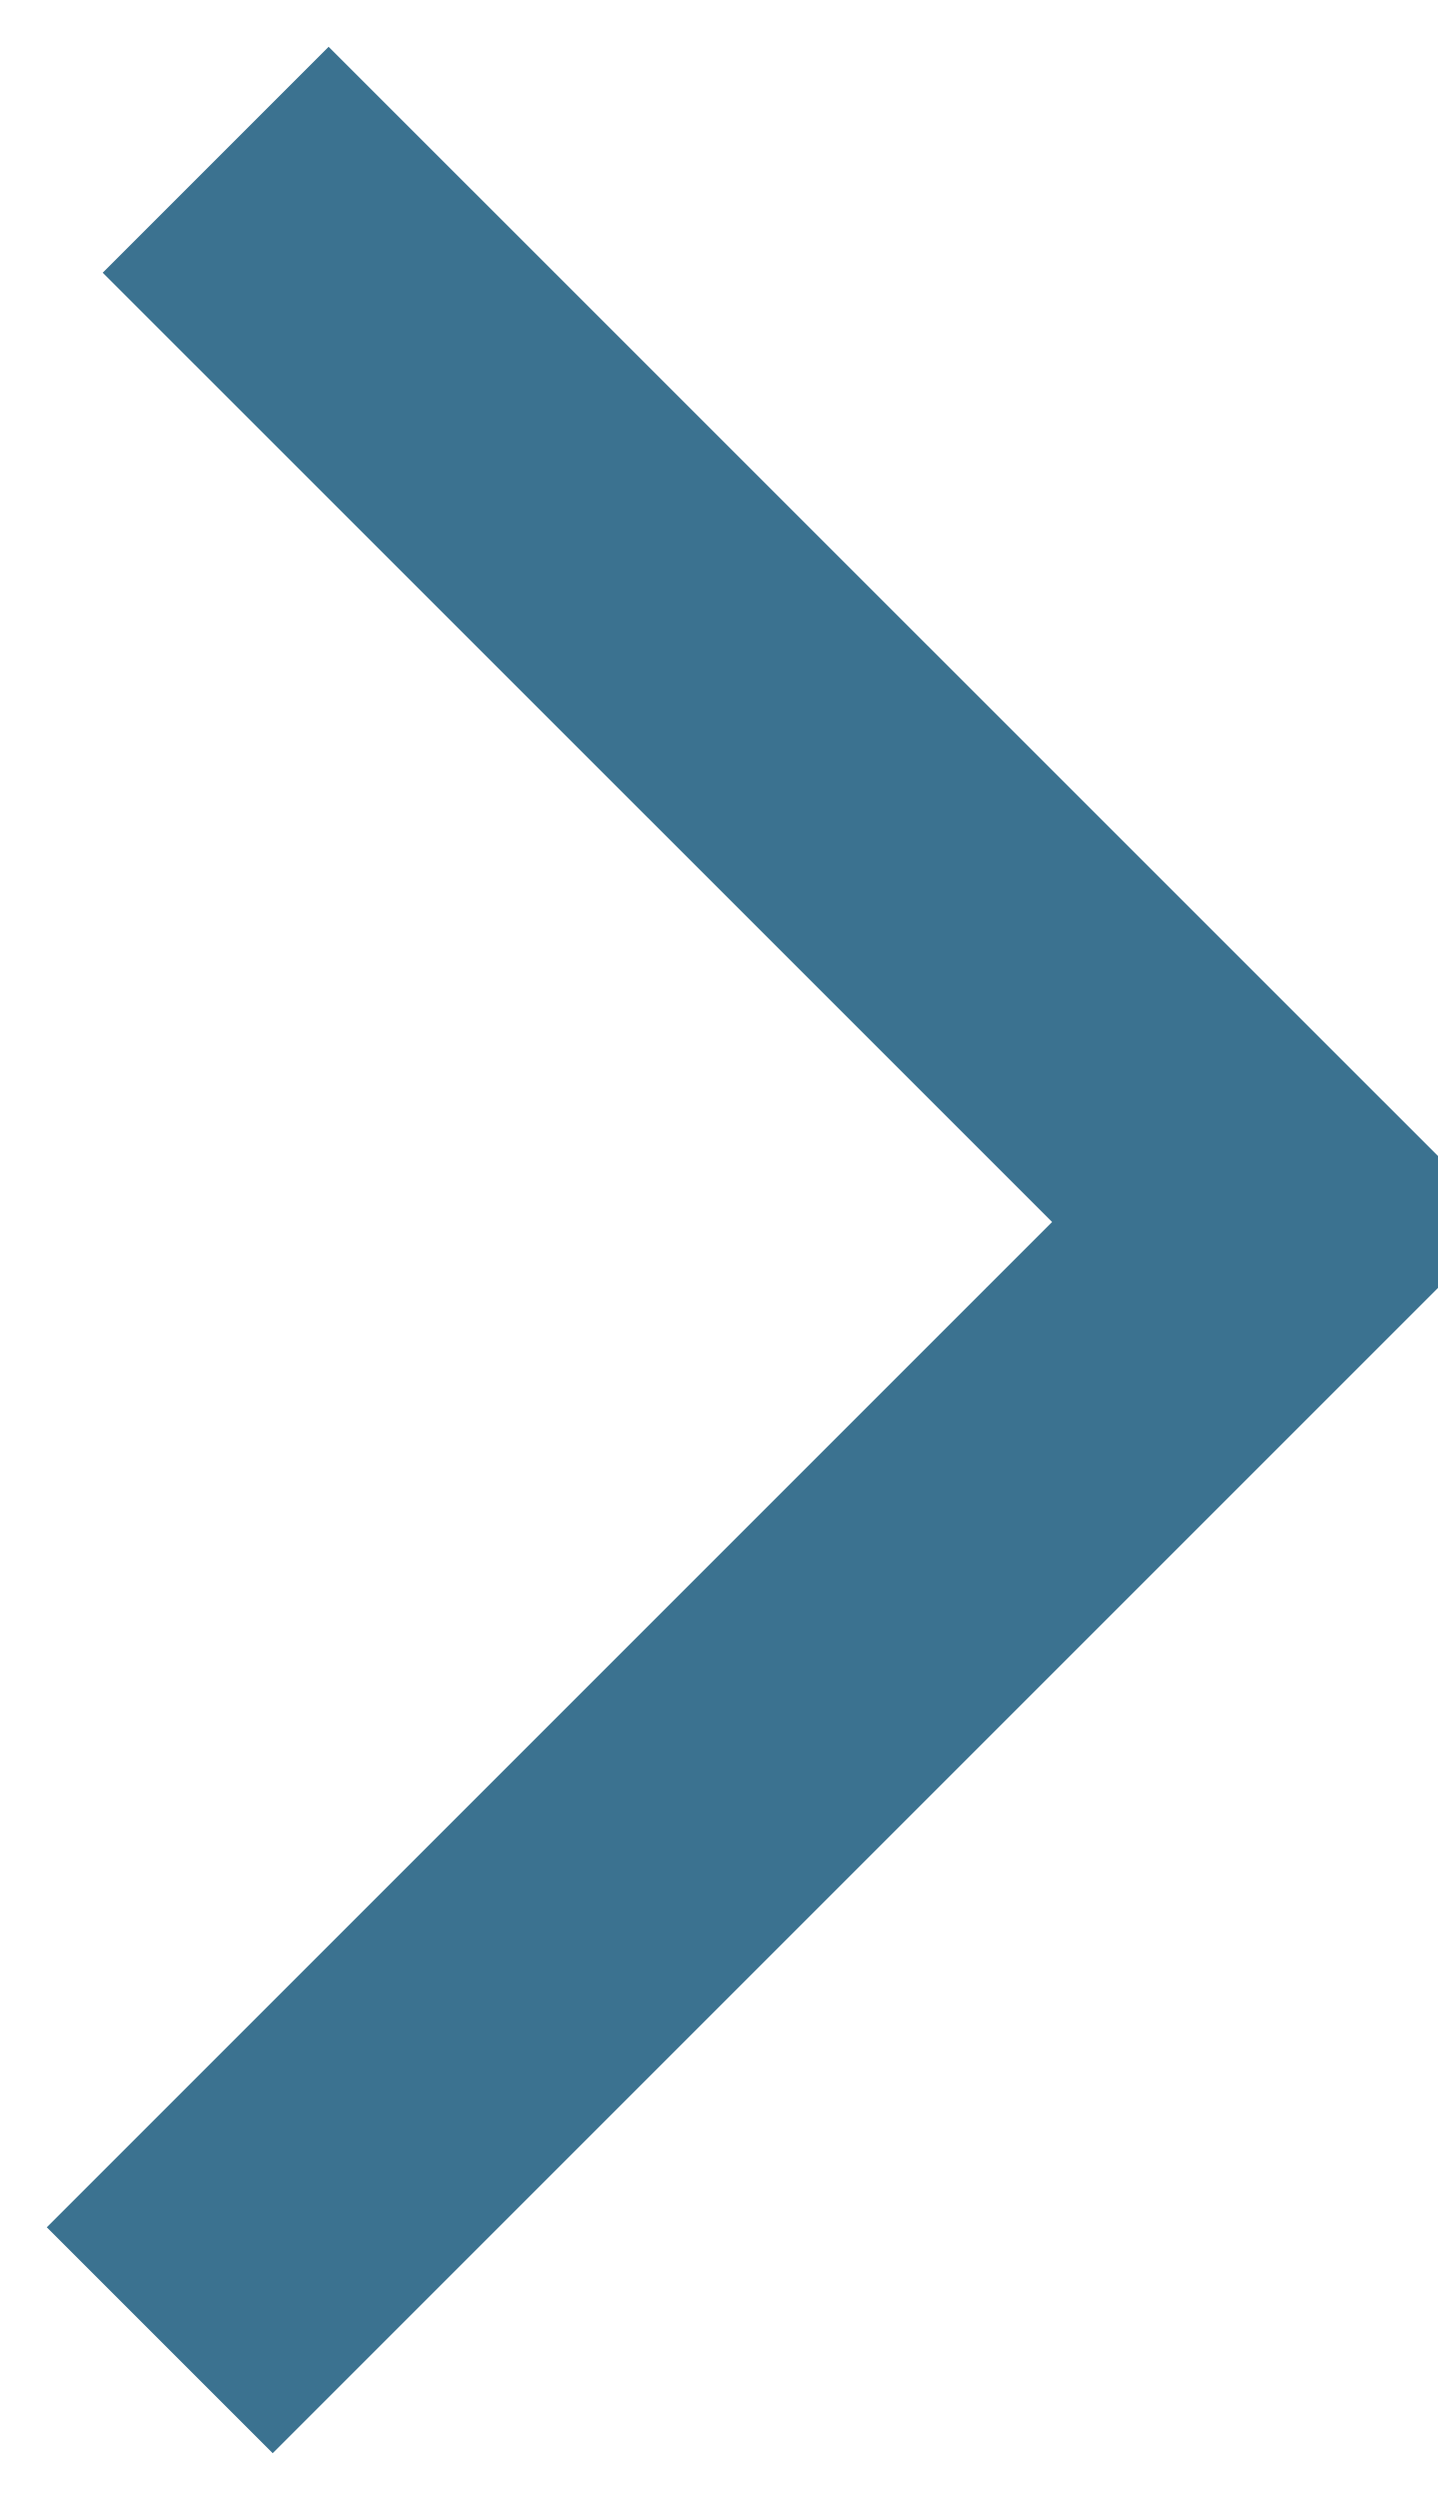
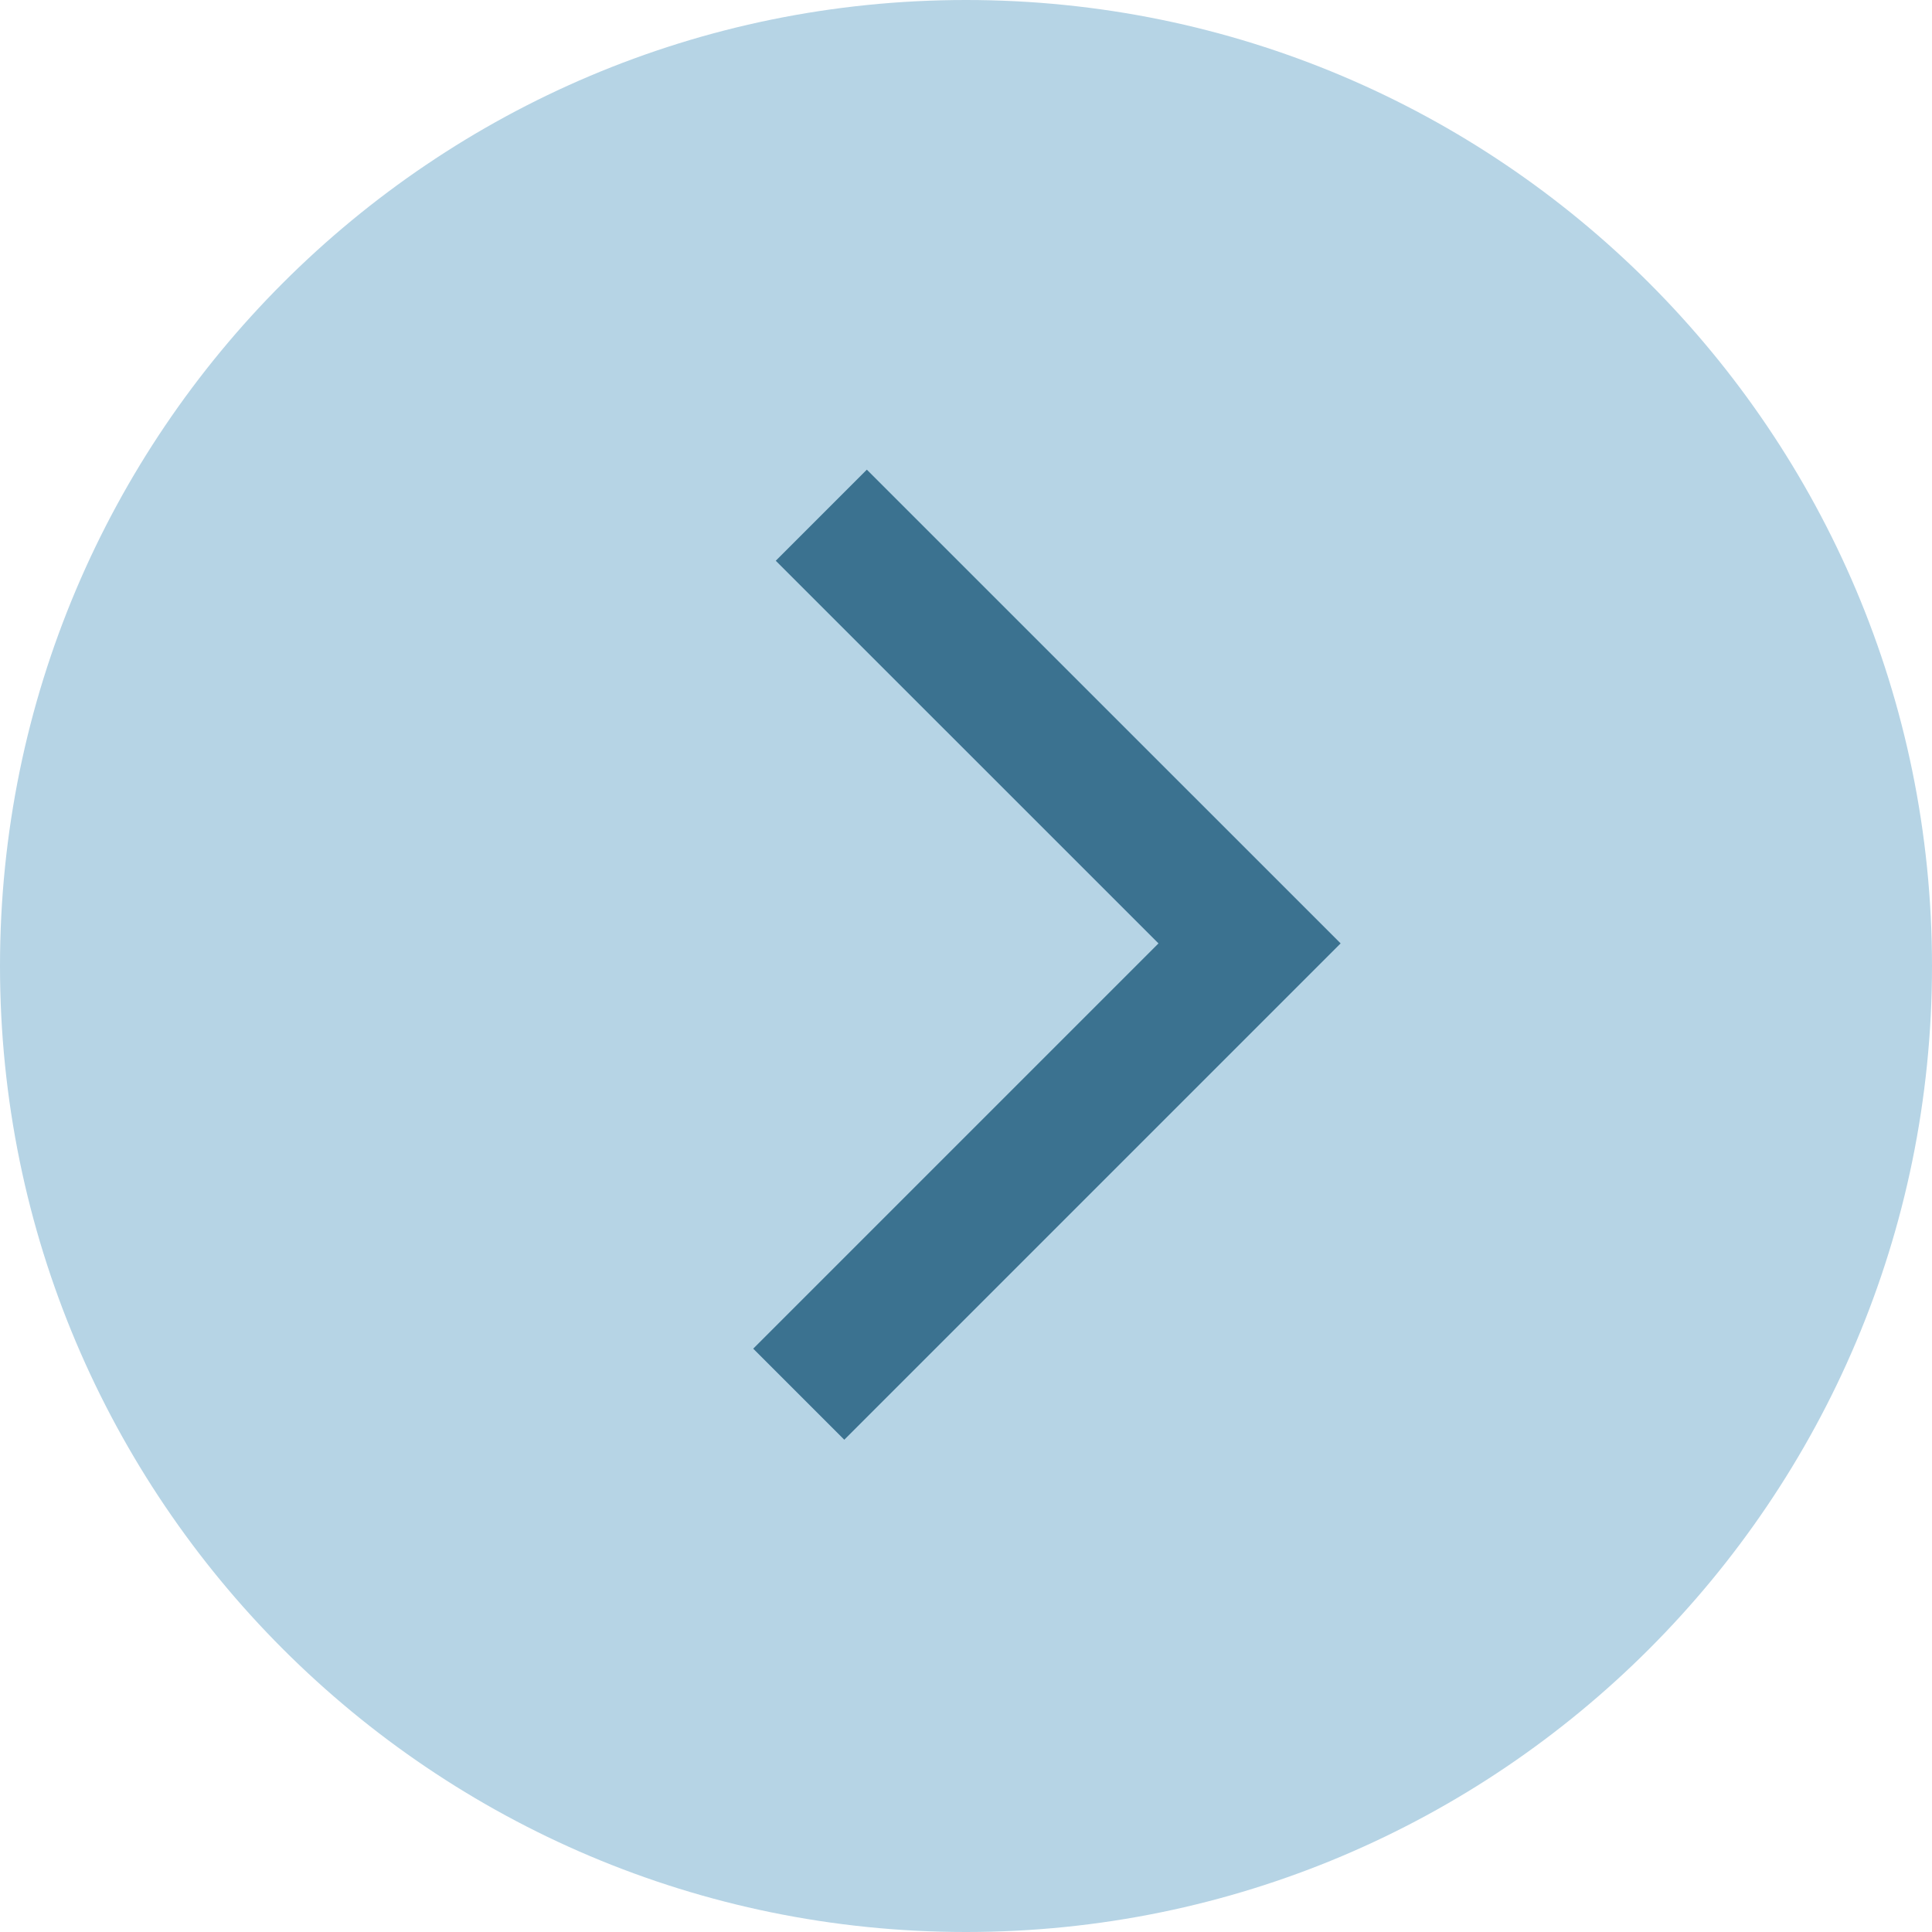
- <svg xmlns="http://www.w3.org/2000/svg" width="9" height="15.649" id="screenshot-6b661220-9d67-802f-8002-ea09e42c586c" viewBox="663.403 627 9 15.649" style="-webkit-print-color-adjust: exact;" fill="none" version="1.1">
-   <g id="shape-6b661220-9d67-802f-8002-ea09e42c586c">
-     <g class="fills" id="fills-6b661220-9d67-802f-8002-ea09e42c586c">
-       <path rx="0" ry="0" d="M664.403,641.649L671.403,634.649L664.753,628.000" />
+ <svg xmlns="http://www.w3.org/2000/svg" width="30" height="30" id="screenshot-6b661220-9d67-802f-8002-ea09e42c586a" viewBox="0 0 30 30" style="-webkit-print-color-adjust: exact;" fill="none" version="1.1">
+   <g id="shape-6b661220-9d67-802f-8002-ea09e42c586a" rx="0" ry="0">
+     <g id="shape-6b661220-9d67-802f-8002-ea09e42c586b">
+       <g class="fills" id="fills-6b661220-9d67-802f-8002-ea09e42c586b">
+         <ellipse rx="15" ry="15" cx="15" cy="15" transform="matrix(1, 0, 0, 1, 0, 0)" style="fill: rgb(182, 212, 229); fill-opacity: 1;" />
+       </g>
    </g>
-     <g id="strokes-6b661220-9d67-802f-8002-ea09e42c586c" class="strokes">
-       <g class="stroke-shape">
-         <path rx="0" ry="0" d="M664.403,641.649L671.403,634.649L664.753,628.000" style="fill: none; stroke-width: 2; stroke: rgb(59, 114, 144); stroke-opacity: 1;" />
+     <g id="shape-6b661220-9d67-802f-8002-ea09e42c586c">
+       <g class="fills" id="fills-6b661220-9d67-802f-8002-ea09e42c586c">
+         <path rx="0" ry="0" d="M12.403,21.649L19.403,14.649L12.753,8.000" />
+       </g>
+       <g id="strokes-6b661220-9d67-802f-8002-ea09e42c586c" class="strokes">
+         <g class="stroke-shape">
+           <path rx="0" ry="0" d="M12.403,21.649L19.403,14.649L12.753,8.000" style="fill: none; stroke-width: 2; stroke: rgb(59, 114, 144); stroke-opacity: 1;" />
+         </g>
      </g>
    </g>
  </g>
</svg>
